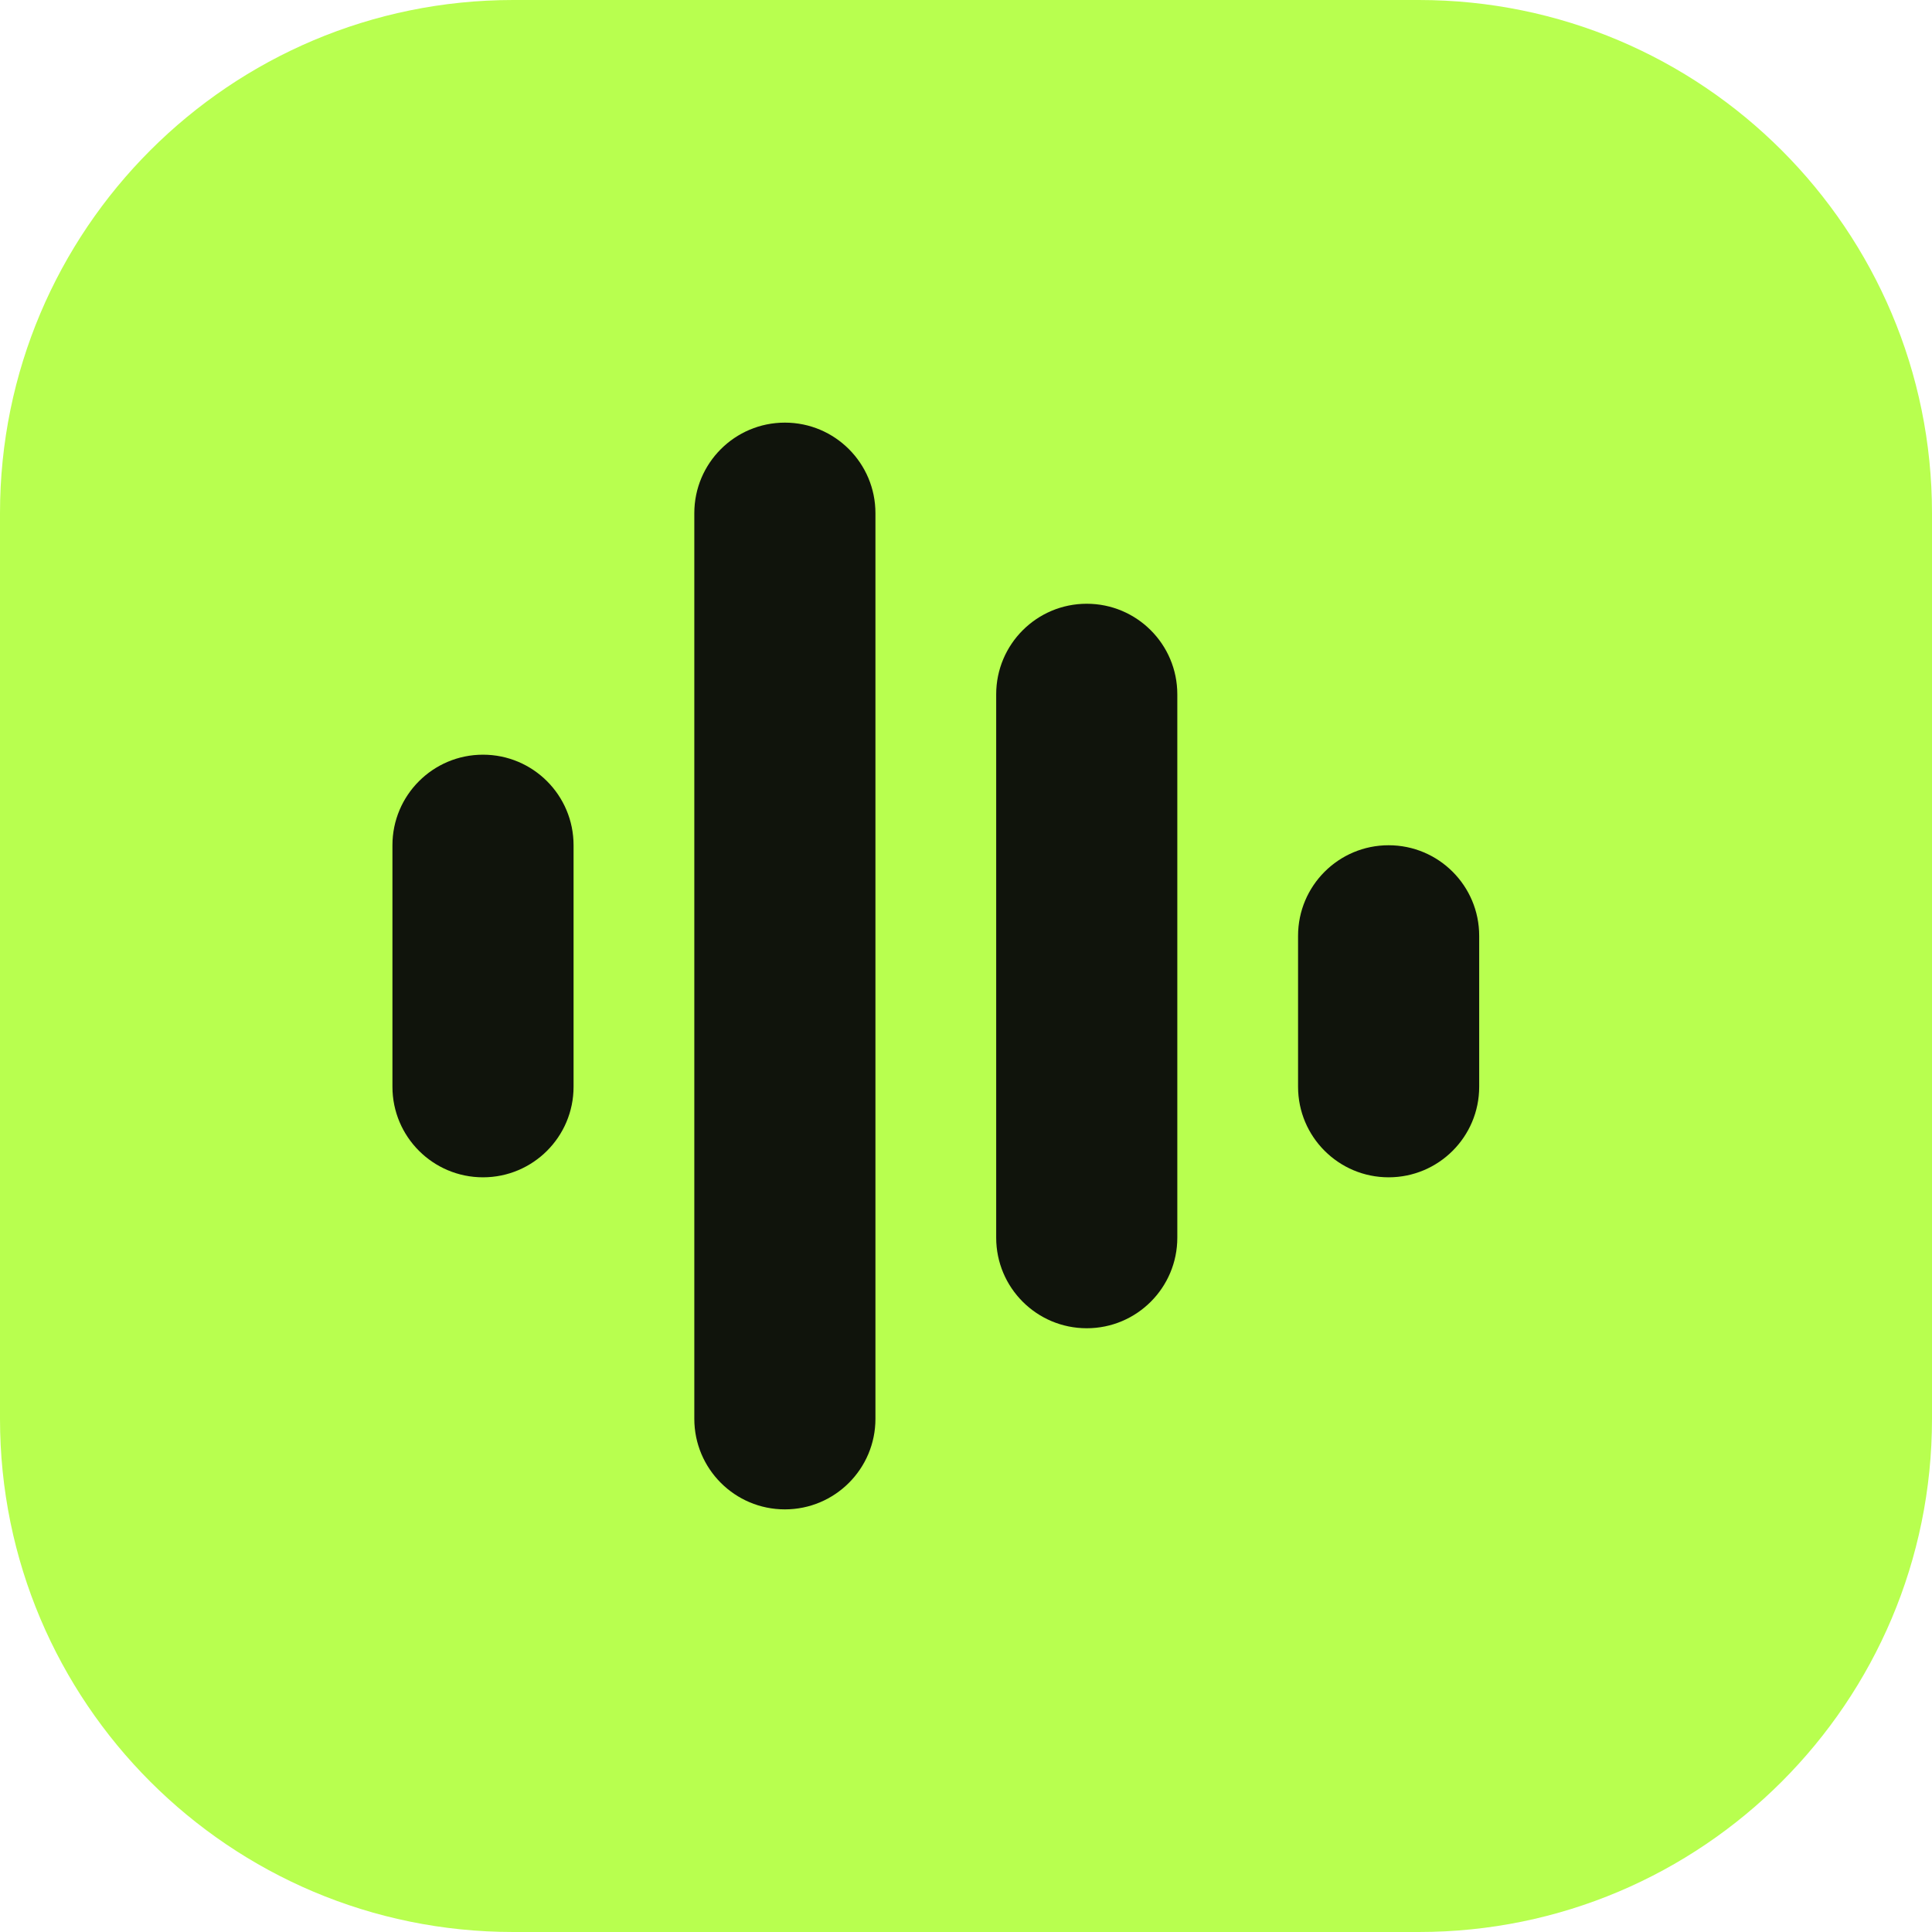
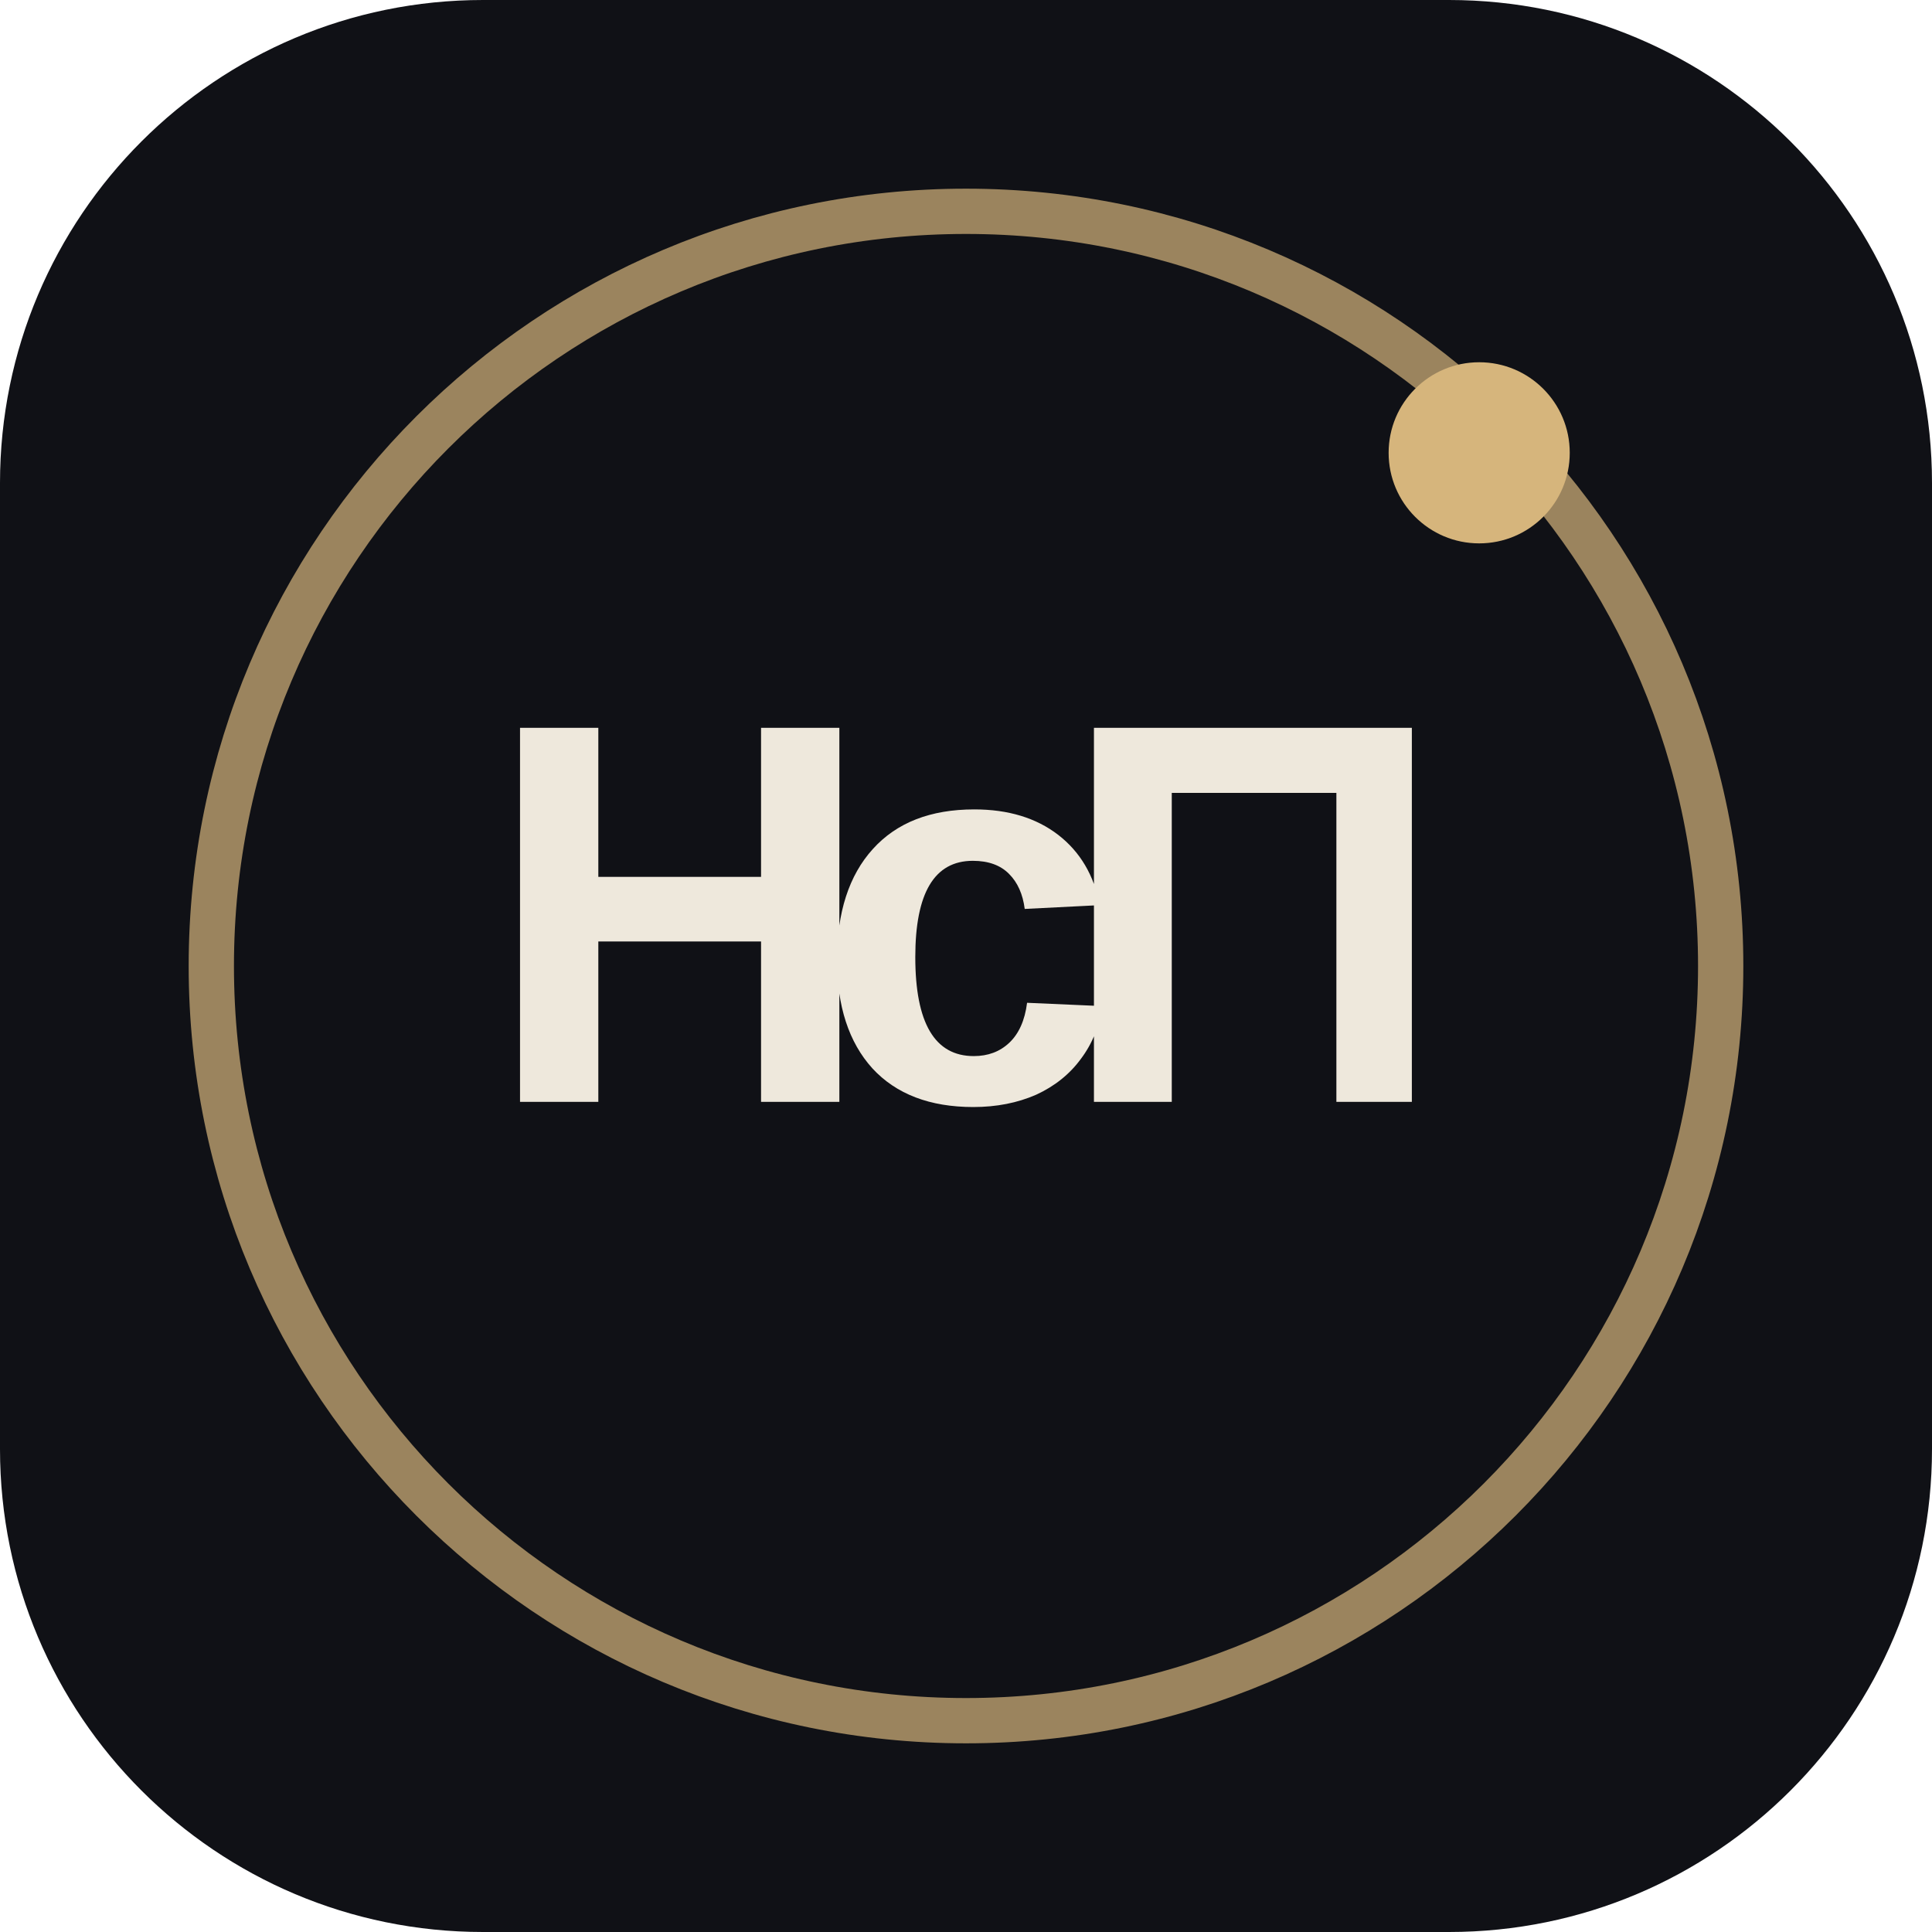
<svg xmlns="http://www.w3.org/2000/svg" viewBox="0 0 64 64">
-   <rect width="64" height="64" rx="17" fill="#b8ff4f" />
-   <g fill="#10140c">
-     <rect x="13" y="25" width="6" height="14" rx="3" />
-     <rect x="23" y="14" width="6" height="36" rx="3" />
-     <rect x="33" y="20" width="6" height="24" rx="3" />
-     <rect x="43" y="28" width="6" height="11" rx="3" />
-   </g>
+   <rect width="64" height="64" rx="16" fill="#101116" />
+   <circle cx="32" cy="32" r="25" fill="none" stroke="#d6b57c" stroke-width="1.5" opacity=".7" />
+   <text x="32" y="36.5" text-anchor="middle" font-family="Arial,sans-serif" font-size="18" font-weight="800" letter-spacing="-2" fill="#eee8dc">НсП</text>
+   <circle cx="49" cy="15" r="3" fill="#d6b57c" />
</svg>
